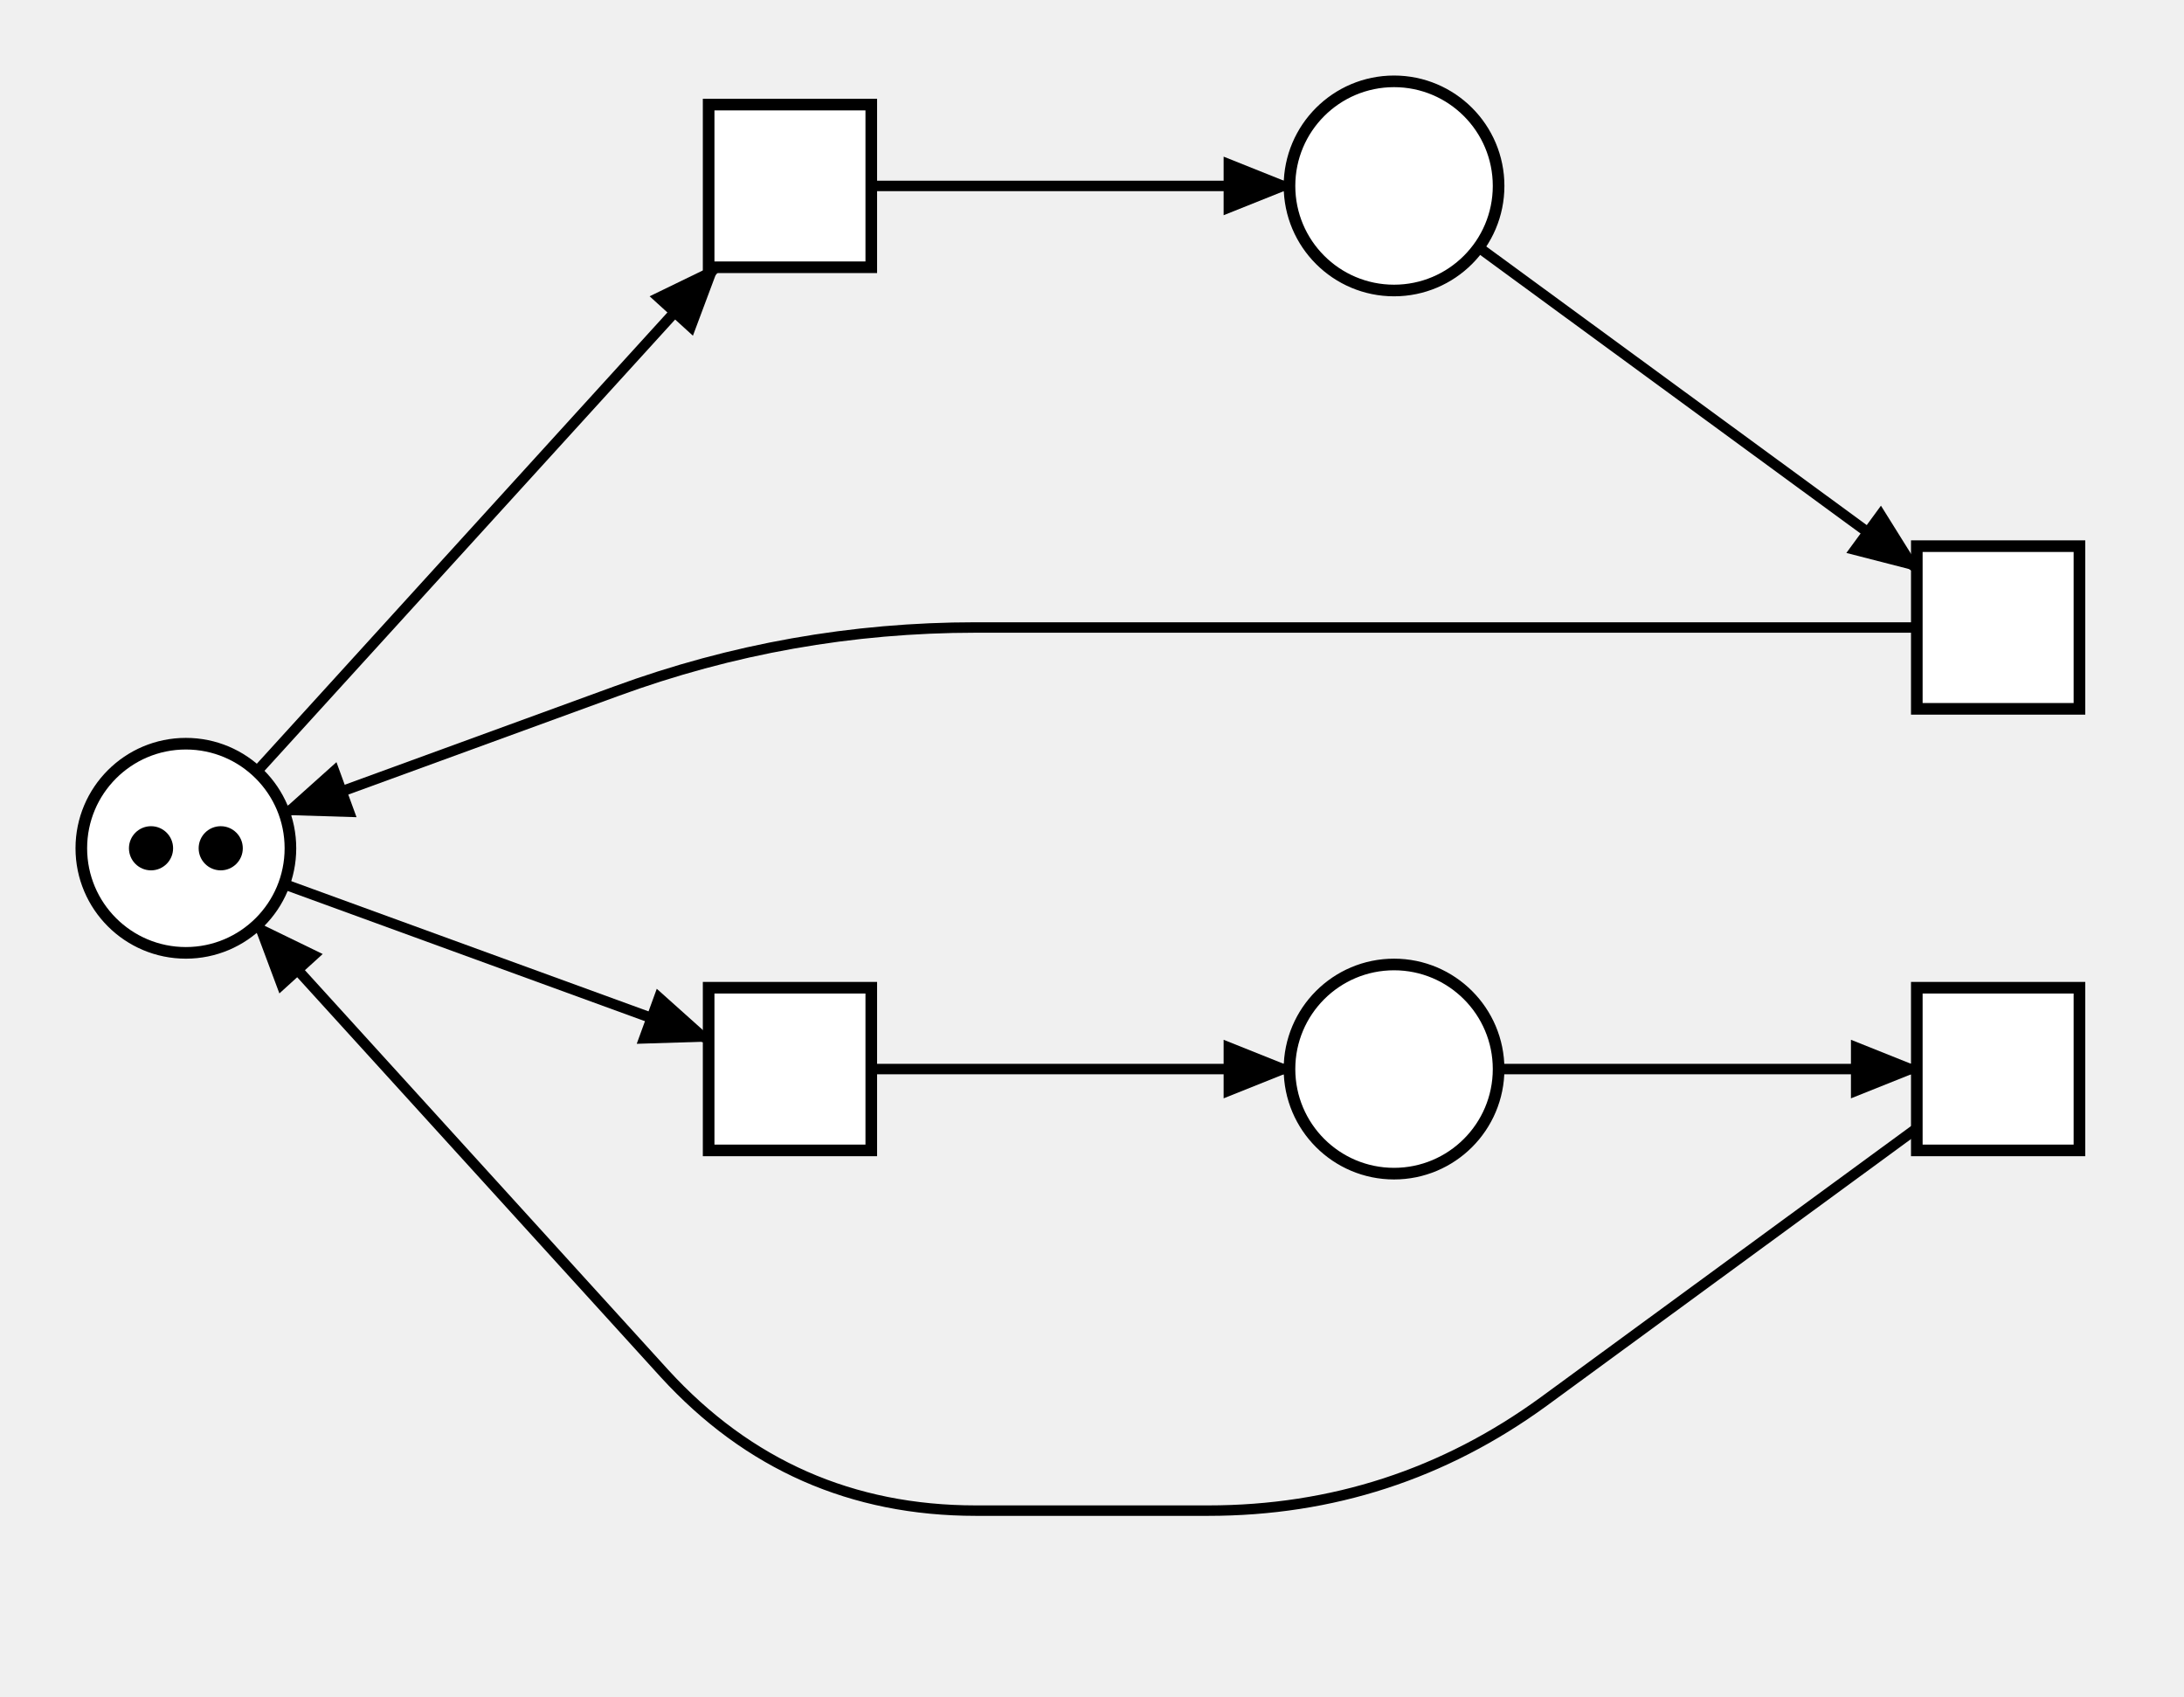
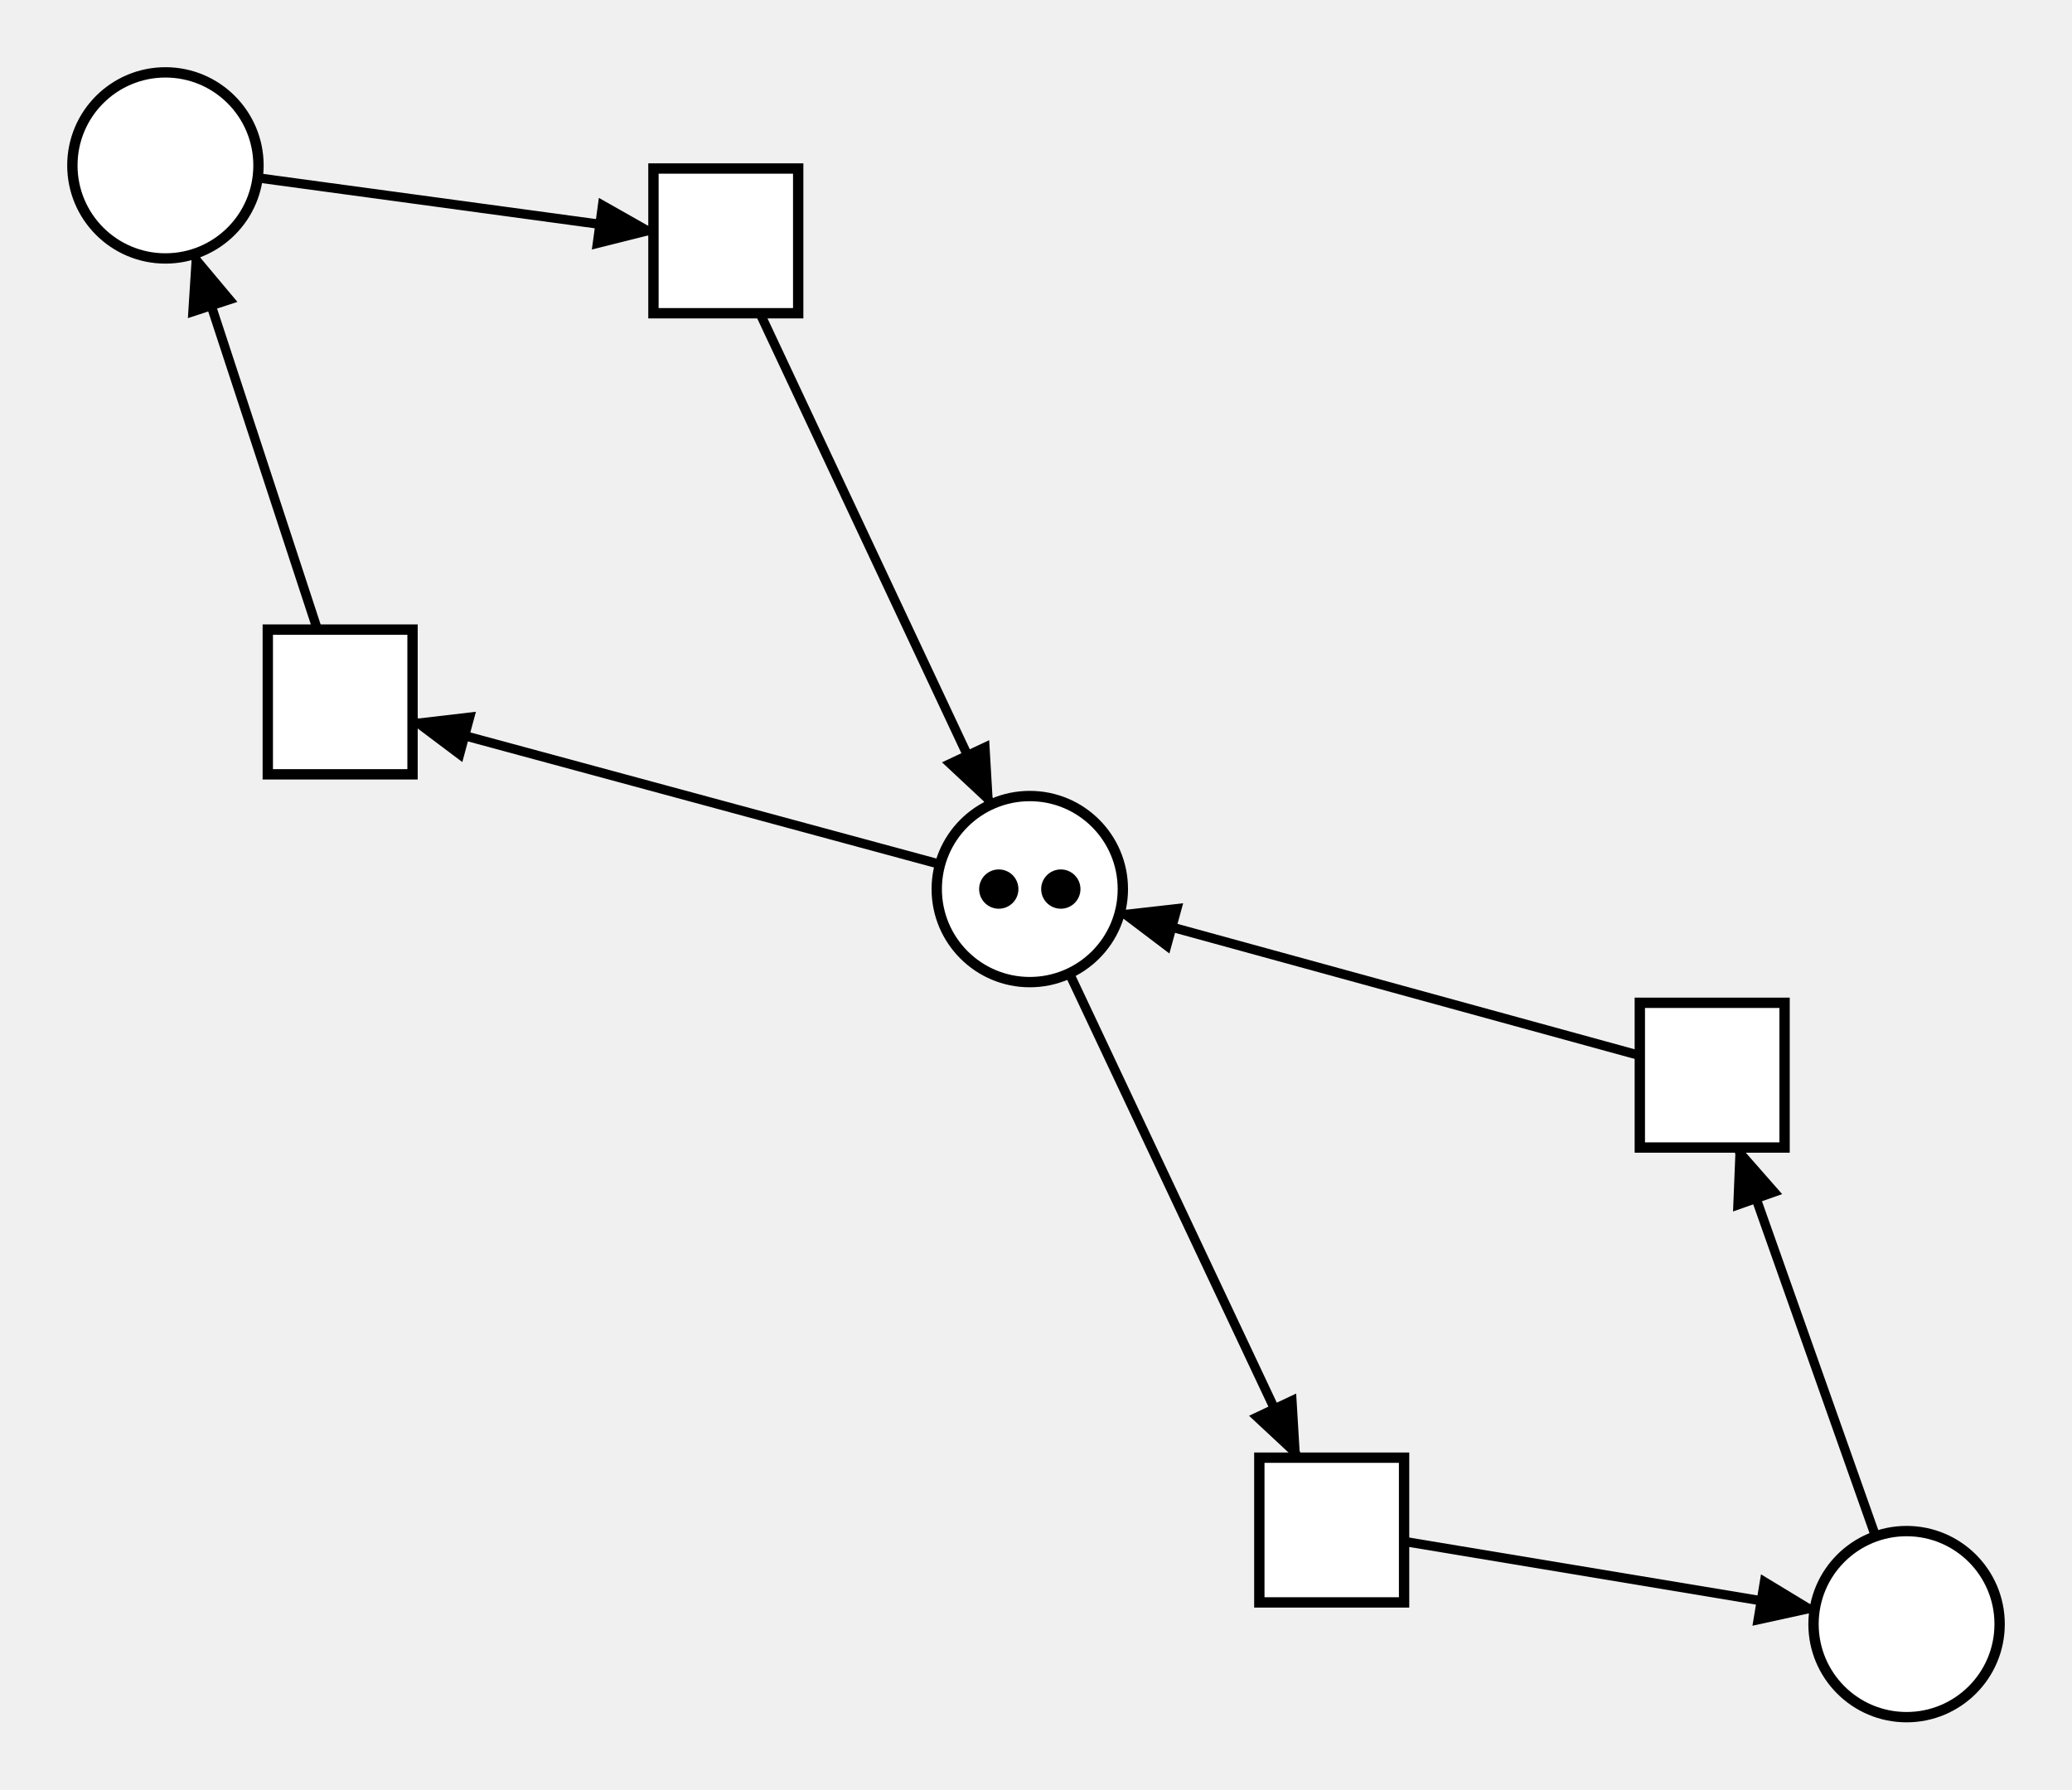
- <svg xmlns="http://www.w3.org/2000/svg" width="188.0" height="146.0" viewBox="0 0 188.0 146.0">
+ <svg xmlns="http://www.w3.org/2000/svg" width="200.4" height="173.1" viewBox="0 0 200.4 173.1">
  <defs>
    <marker id="n-arrow" viewBox="0 0 10 10" refX="9" refY="5" markerWidth="7" markerHeight="7" orient="auto-start-reverse">
      <path d="M0,1 L10,5 L0,9 z" fill="#000" />
    </marker>
  </defs>
  <g transform="translate(16.0,16.0)">
-     <path d="M6.1,50.4 L45.6,7.0" fill="none" stroke="#000" stroke-width="0.9" marker-end="url(#n-arrow)" />
-     <path d="M8.5,60.1 L45.0,73.4" fill="none" stroke="#000" stroke-width="0.9" marker-end="url(#n-arrow)" />
-     <path d="M111.3,5.3 L149.0,32.9" fill="none" stroke="#000" stroke-width="0.9" marker-end="url(#n-arrow)" />
-     <path d="M113.0,76.0 L149.0,76.0" fill="none" stroke="#000" stroke-width="0.9" marker-end="url(#n-arrow)" />
-     <path d="M59.0,0.0 L95.0,0.0" fill="none" stroke="#000" stroke-width="0.9" marker-end="url(#n-arrow)" />
-     <path d="M149.0,38.0 L68.0,38.0 Q52.0,38.0 37.0,43.5 L8.5,53.9" fill="none" stroke="#000" stroke-width="0.9" marker-end="url(#n-arrow)" />
-     <path d="M59.0,76.0 L95.0,76.0" fill="none" stroke="#000" stroke-width="0.9" marker-end="url(#n-arrow)" />
-     <path d="M149.0,81.1 L116.9,104.6 Q104.0,114.0 88.0,114.0 L68.0,114.0 Q52.0,114.0 41.2,102.2 L6.1,63.6" fill="none" stroke="#000" stroke-width="0.9" marker-end="url(#n-arrow)" />
-     <circle cx="0.0" cy="57.0" r="9.0" fill="#fff" stroke="#000" stroke-width="1" />
-     <circle cx="-3.0" cy="57.0" r="1.9" fill="#000" />
-     <circle cx="3.0" cy="57.0" r="1.9" fill="#000" />
-     <rect x="45.0" y="-7.0" width="14.0" height="14.0" fill="#fff" stroke="#000" stroke-width="1" />
-     <rect x="45.0" y="69.0" width="14.0" height="14.0" fill="#fff" stroke="#000" stroke-width="1" />
-     <circle cx="104.0" cy="0.0" r="9.0" fill="#fff" stroke="#000" stroke-width="1" />
-     <circle cx="104.0" cy="76.0" r="9.0" fill="#fff" stroke="#000" stroke-width="1" />
-     <rect x="149.0" y="31.0" width="14.0" height="14.0" fill="#fff" stroke="#000" stroke-width="1" />
-     <rect x="149.0" y="69.0" width="14.0" height="14.0" fill="#fff" stroke="#000" stroke-width="1" />
+     <path d="M74.9,67.6 L23.9,53.8" fill="none" stroke="#000" stroke-width="0.9" marker-end="url(#n-arrow)" />
+     <path d="M87.4,78.1 L109.5,125.0" fill="none" stroke="#000" stroke-width="0.9" marker-end="url(#n-arrow)" />
+     <path d="M8.9,1.2 L47.2,6.4" fill="none" stroke="#000" stroke-width="0.9" marker-end="url(#n-arrow)" />
+     <path d="M165.4,132.6 L152.1,95.0" fill="none" stroke="#000" stroke-width="0.9" marker-end="url(#n-arrow)" />
+     <path d="M14.7,44.9 L2.8,8.6" fill="none" stroke="#000" stroke-width="0.9" marker-end="url(#n-arrow)" />
+     <path d="M57.5,14.3 L79.8,61.8" fill="none" stroke="#000" stroke-width="0.9" marker-end="url(#n-arrow)" />
+     <path d="M119.8,133.1 L159.5,139.7" fill="none" stroke="#000" stroke-width="0.9" marker-end="url(#n-arrow)" />
+     <path d="M142.6,86.1 L92.3,72.3" fill="none" stroke="#000" stroke-width="0.9" marker-end="url(#n-arrow)" />
+     <circle cx="83.6" cy="70.0" r="9.0" fill="#fff" stroke="#000" stroke-width="1" />
+     <circle cx="80.6" cy="70.0" r="1.9" fill="#000" />
+     <circle cx="86.6" cy="70.0" r="1.9" fill="#000" />
+     <circle cx="0.0" cy="0.0" r="9.0" fill="#fff" stroke="#000" stroke-width="1" />
+     <circle cx="168.4" cy="141.1" r="9.0" fill="#fff" stroke="#000" stroke-width="1" />
+     <rect x="9.9" y="44.9" width="14.0" height="14.0" fill="#fff" stroke="#000" stroke-width="1" />
+     <rect x="47.2" y="0.3" width="14.0" height="14.0" fill="#fff" stroke="#000" stroke-width="1" />
+     <rect x="105.8" y="125.0" width="14.0" height="14.0" fill="#fff" stroke="#000" stroke-width="1" />
+     <rect x="142.6" y="81.0" width="14.0" height="14.0" fill="#fff" stroke="#000" stroke-width="1" />
  </g>
</svg>
